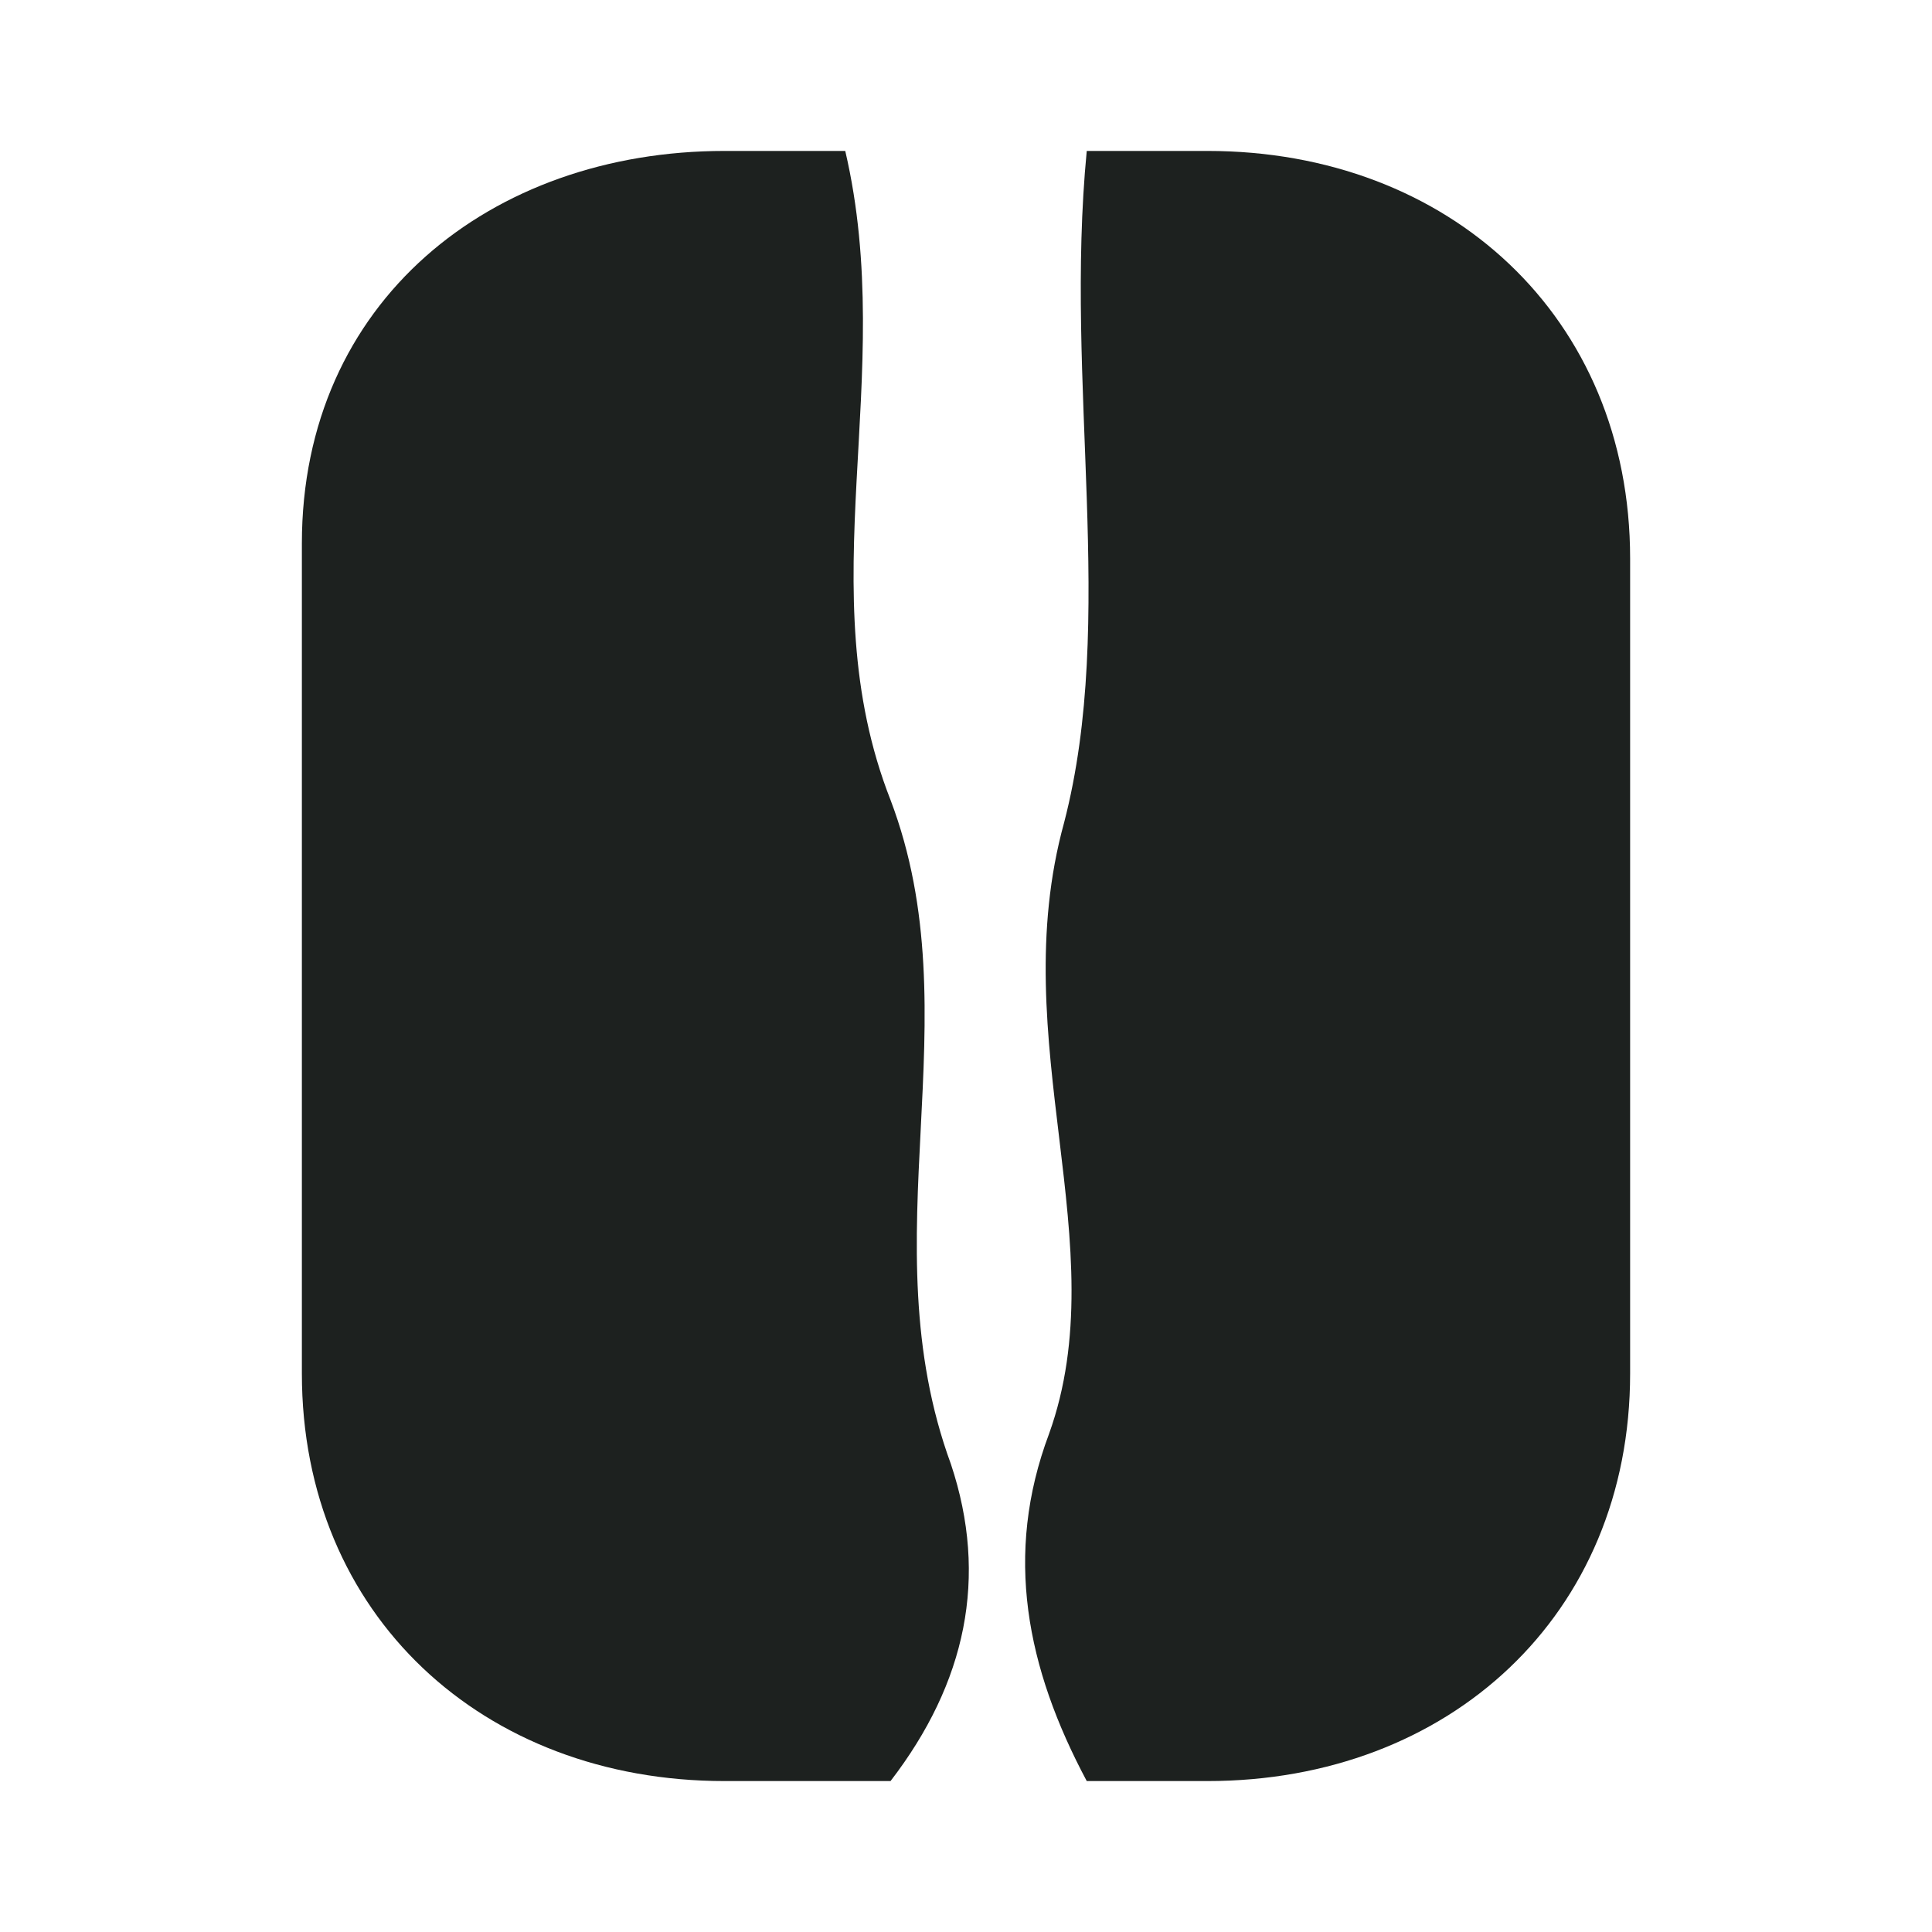
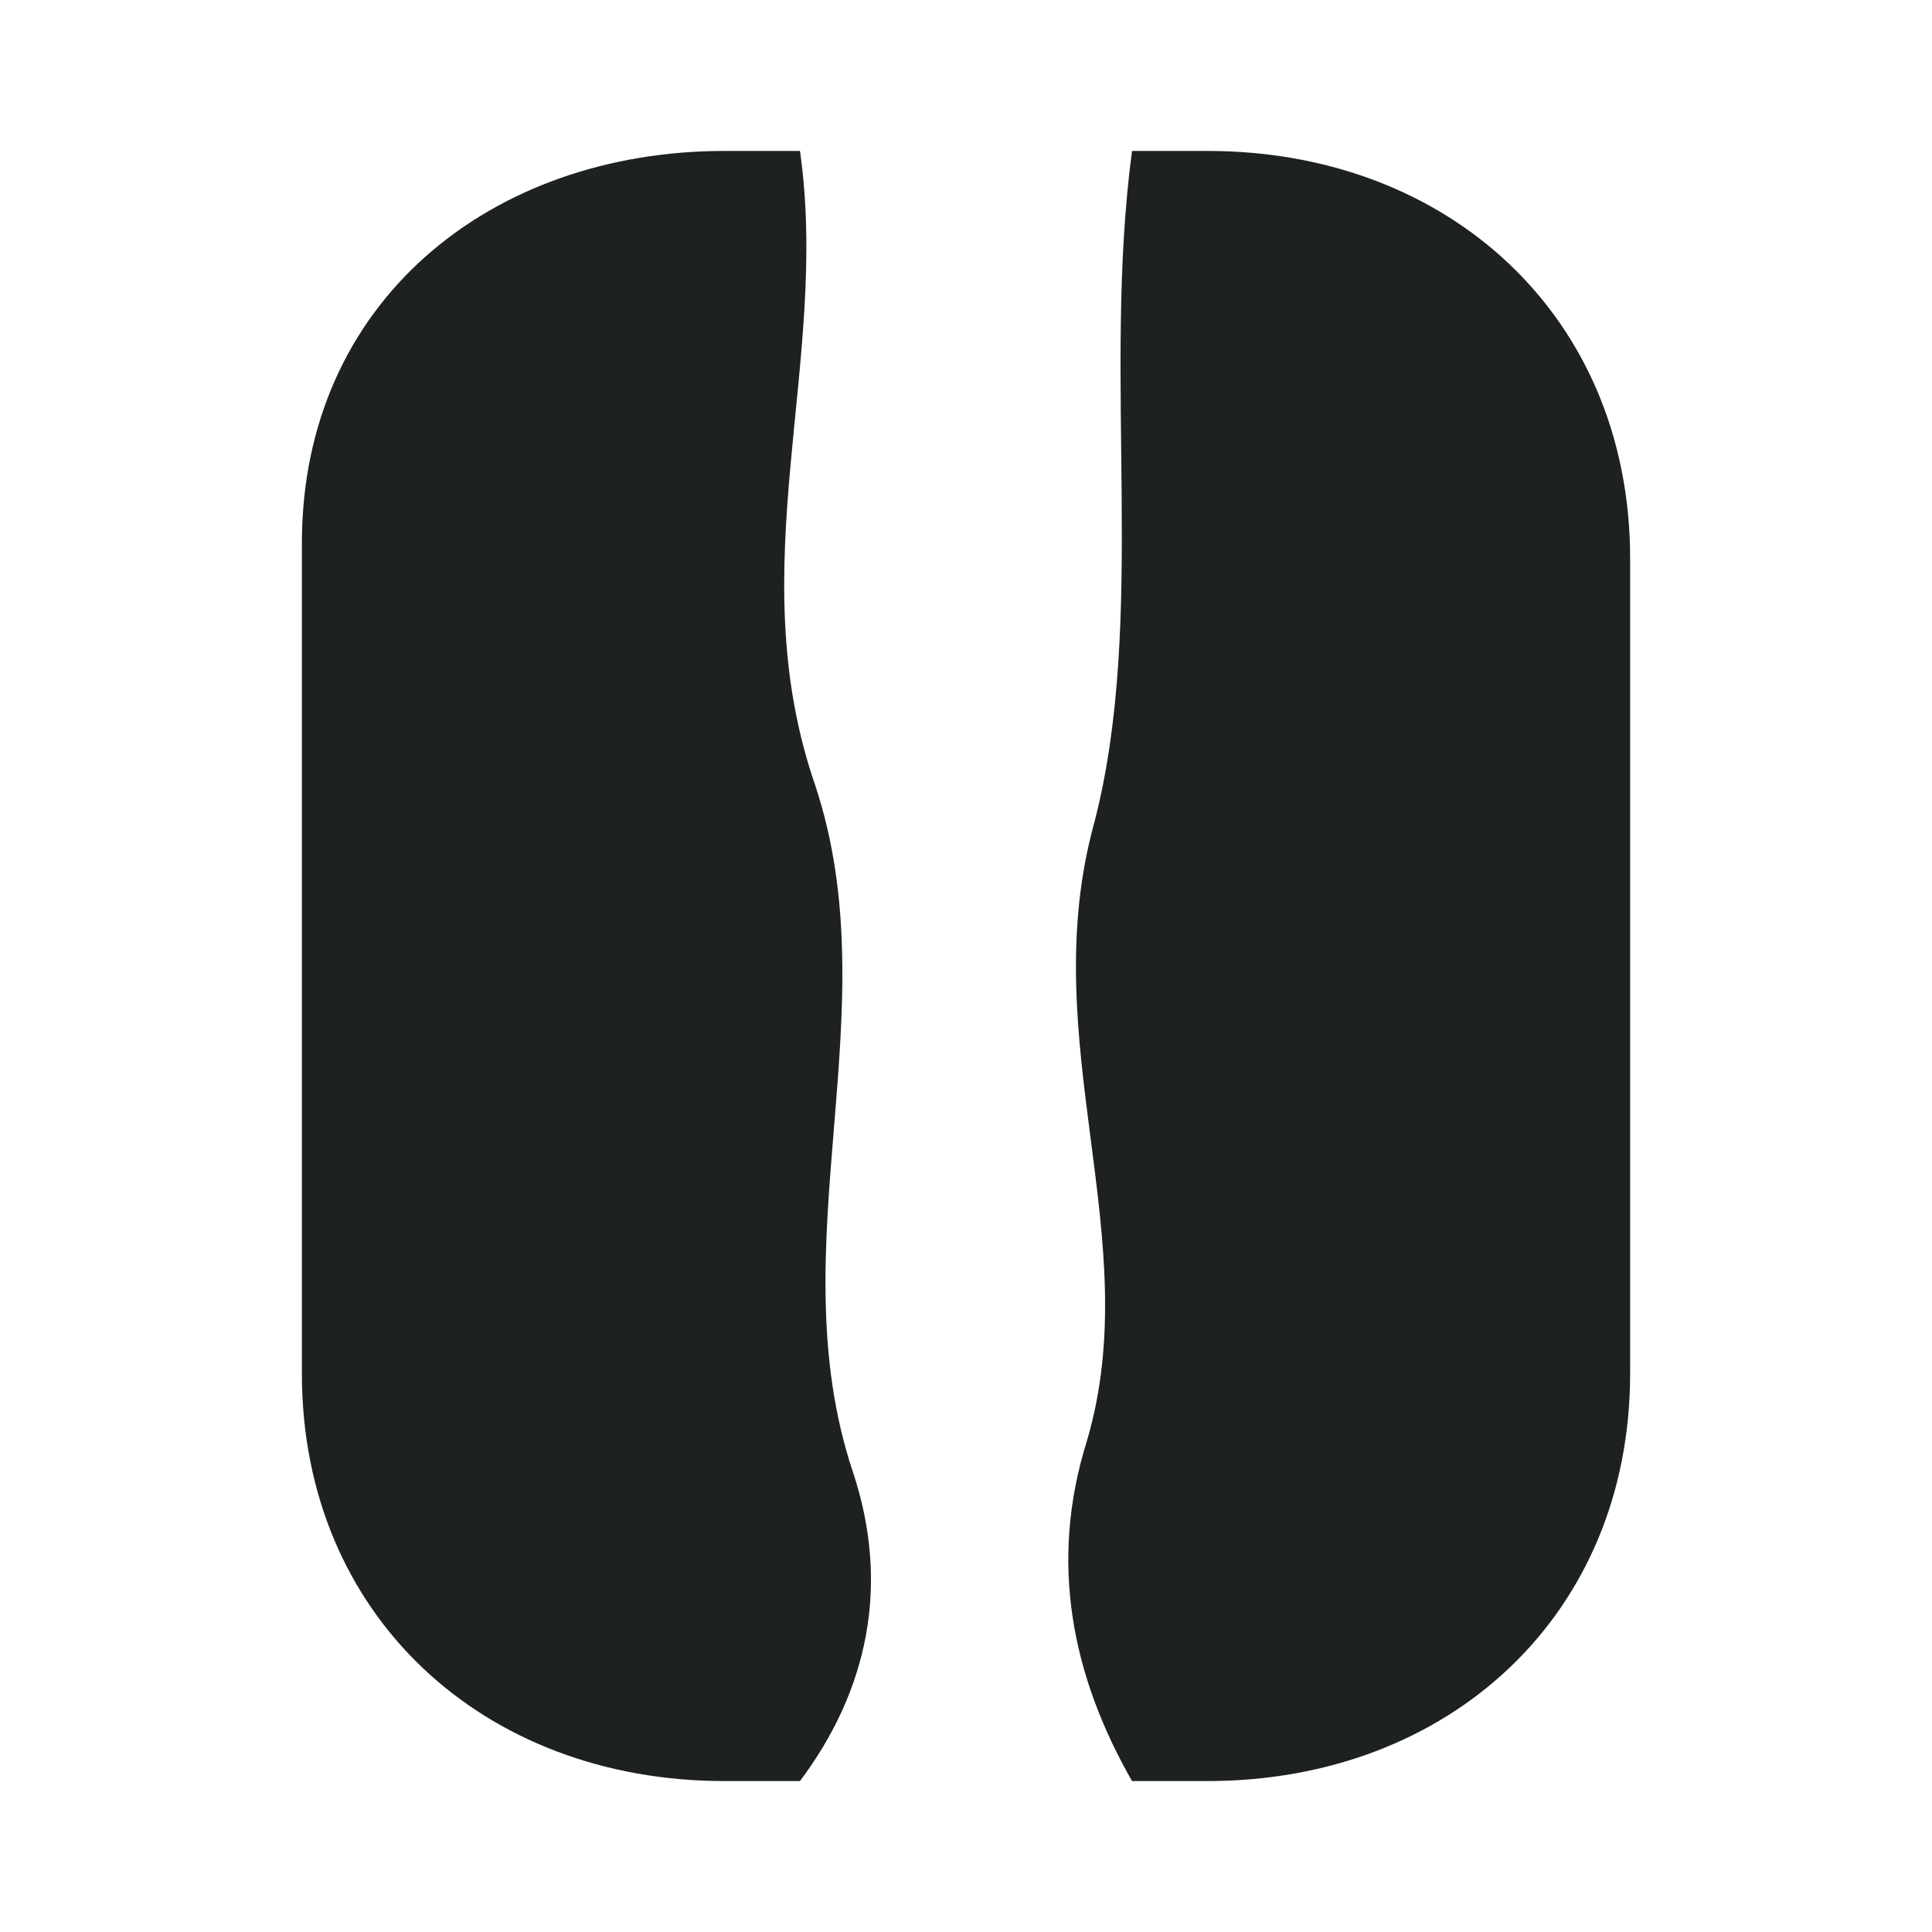
<svg xmlns="http://www.w3.org/2000/svg" viewBox="0 0 256 256" role="img" aria-labelledby="title desc">
-   <path fill="#1d211f" d="M40 72C40 40 65 20 96 20h16c7 30-5 58 6 86 11 29-3 58 8 88 5 15 2 29-8 42H96c-32 0-56-22-56-54V72Z" />
-   <path fill="#1d211f" d="M144 20h16c32 0 56 22 56 54v108c0 32-24 54-56 54h-16c-8-15-11-30-5-46 9-25-6-52 2-81 7-27 0-58 3-89Z" />
+   <path fill="#1d211f" d="M40 72C40 40 65 20 96 20h10c4 28-8 55 2 84 10 30-5 61 5 91 5 15 2 29-7 41H96c-32 0-56-22-56-54V72Z" />
+   <path fill="#1d211f" d="M150 20h10c32 0 56 22 56 54v108c0 32-24 54-56 54h-10c-8-14-11-29-6-45 8-27-7-53 1-82 7-27 1-59 5-89Z" />
</svg>
